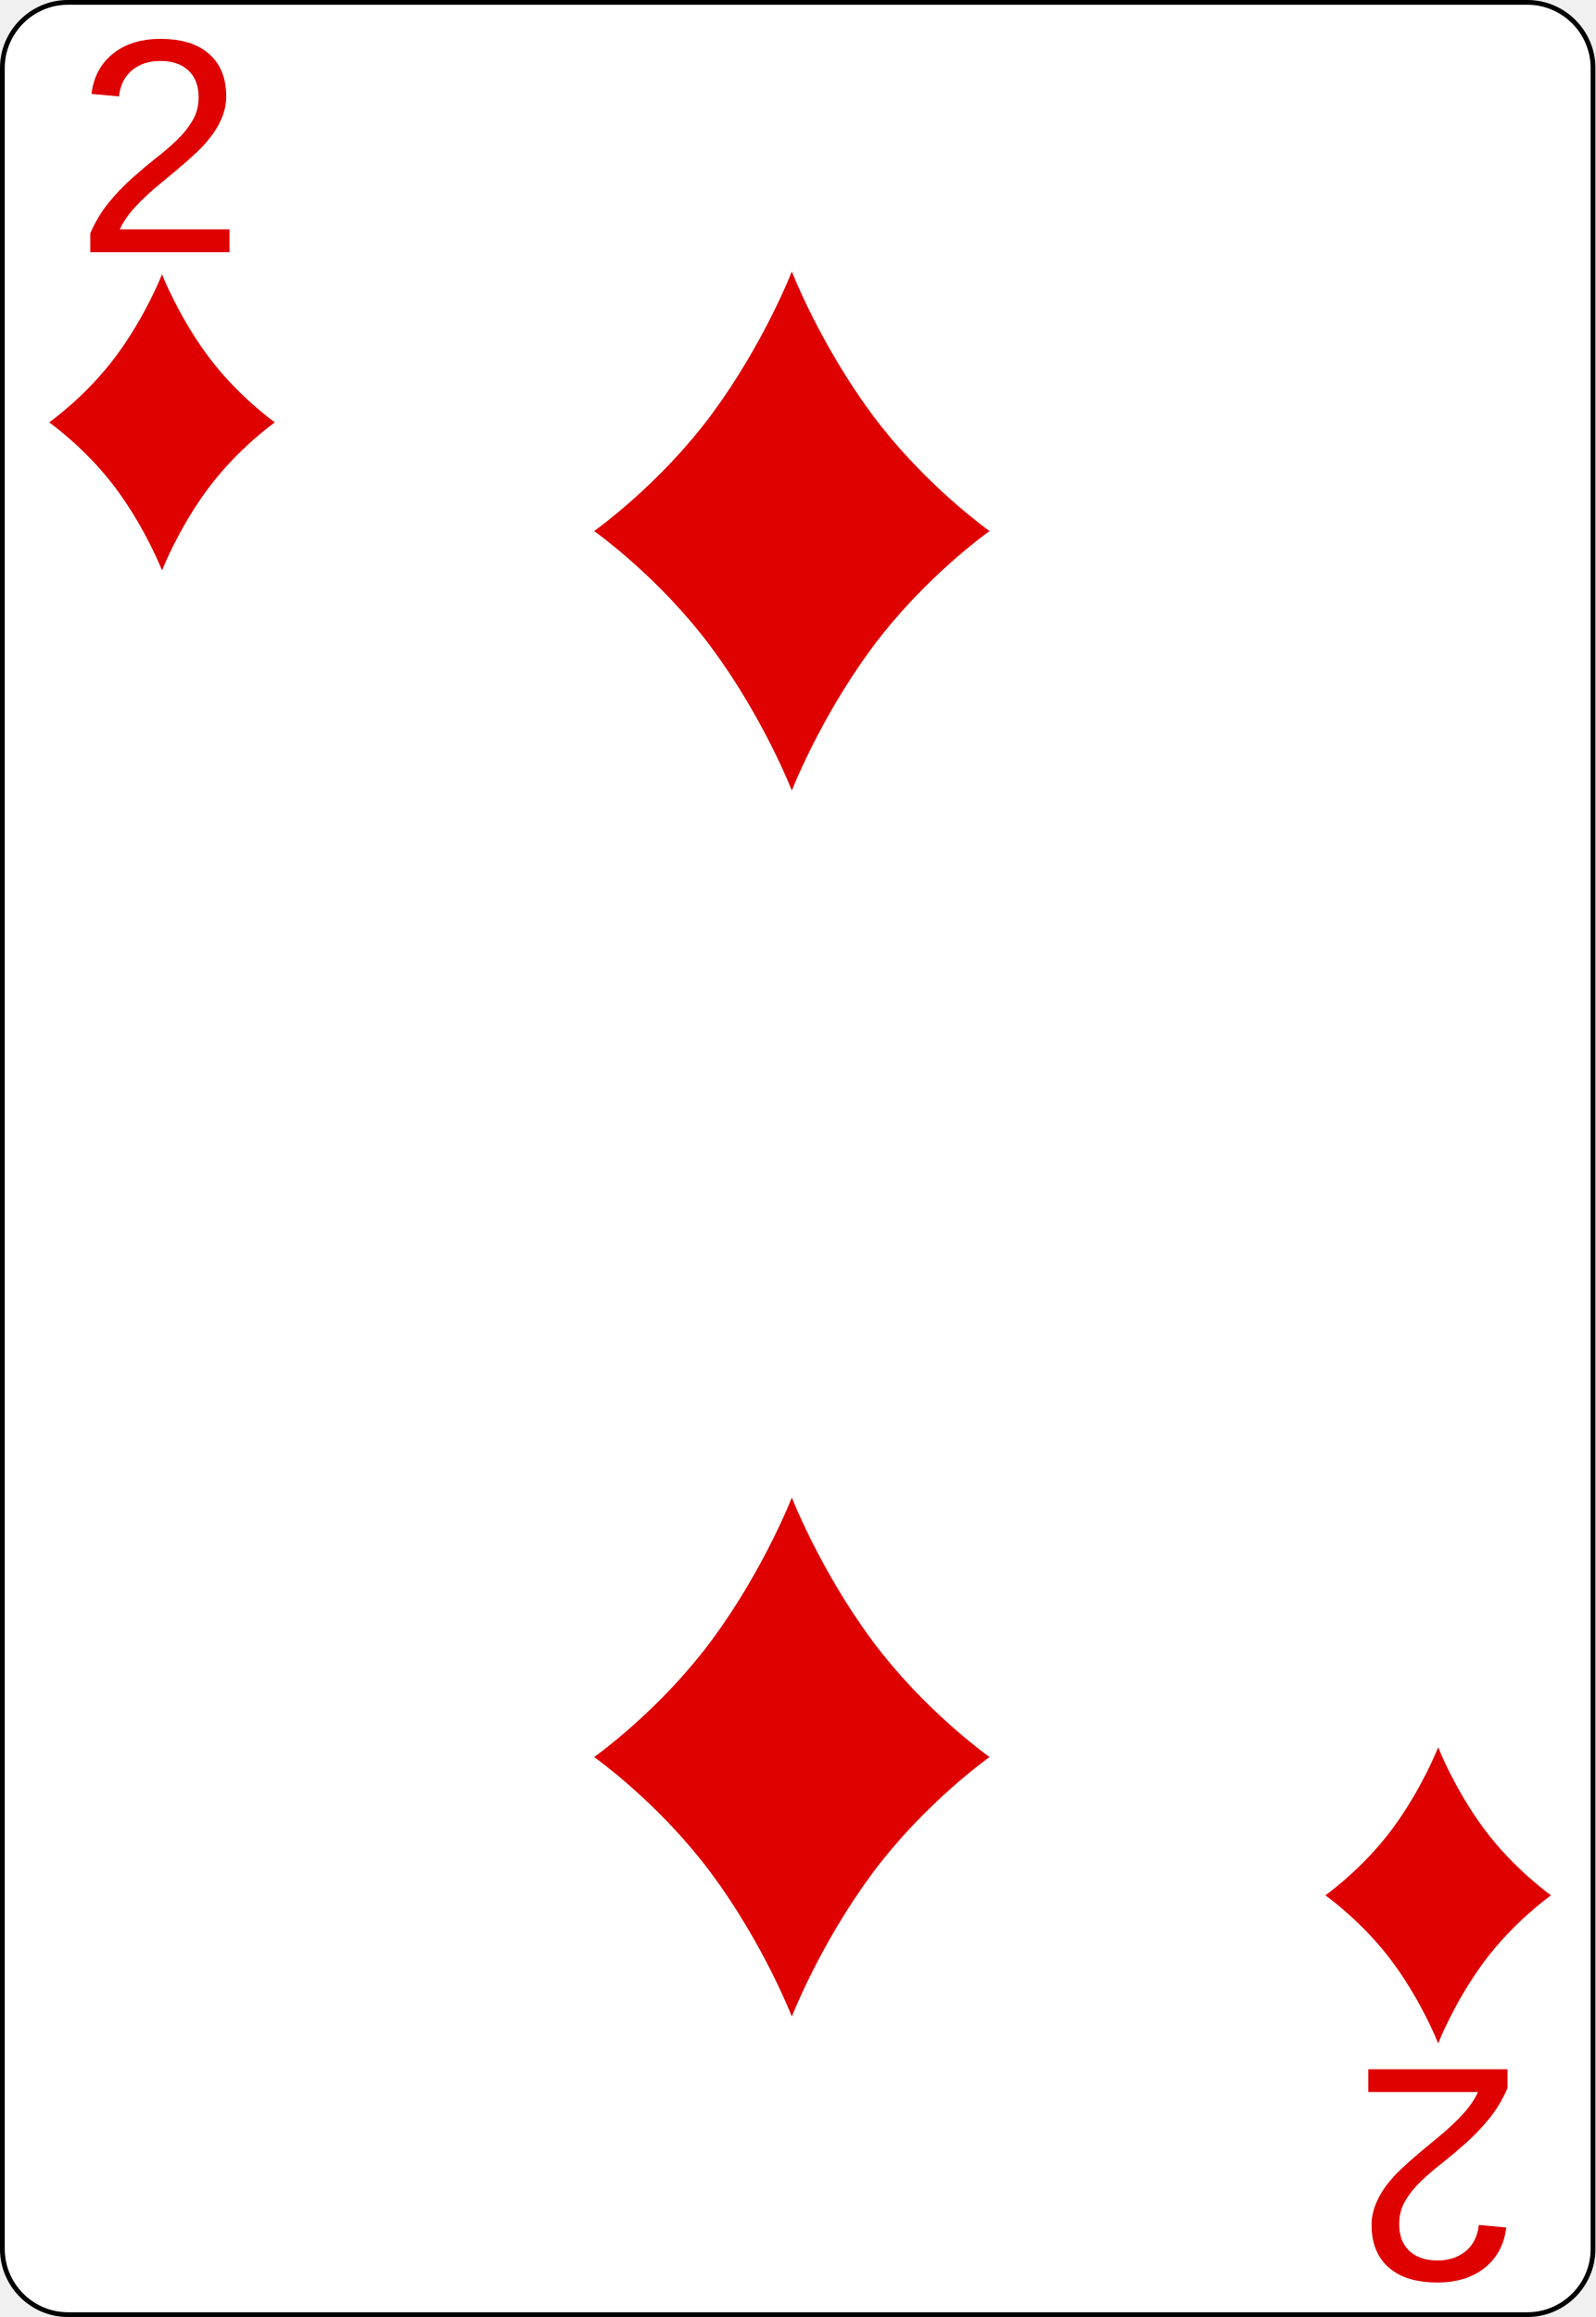
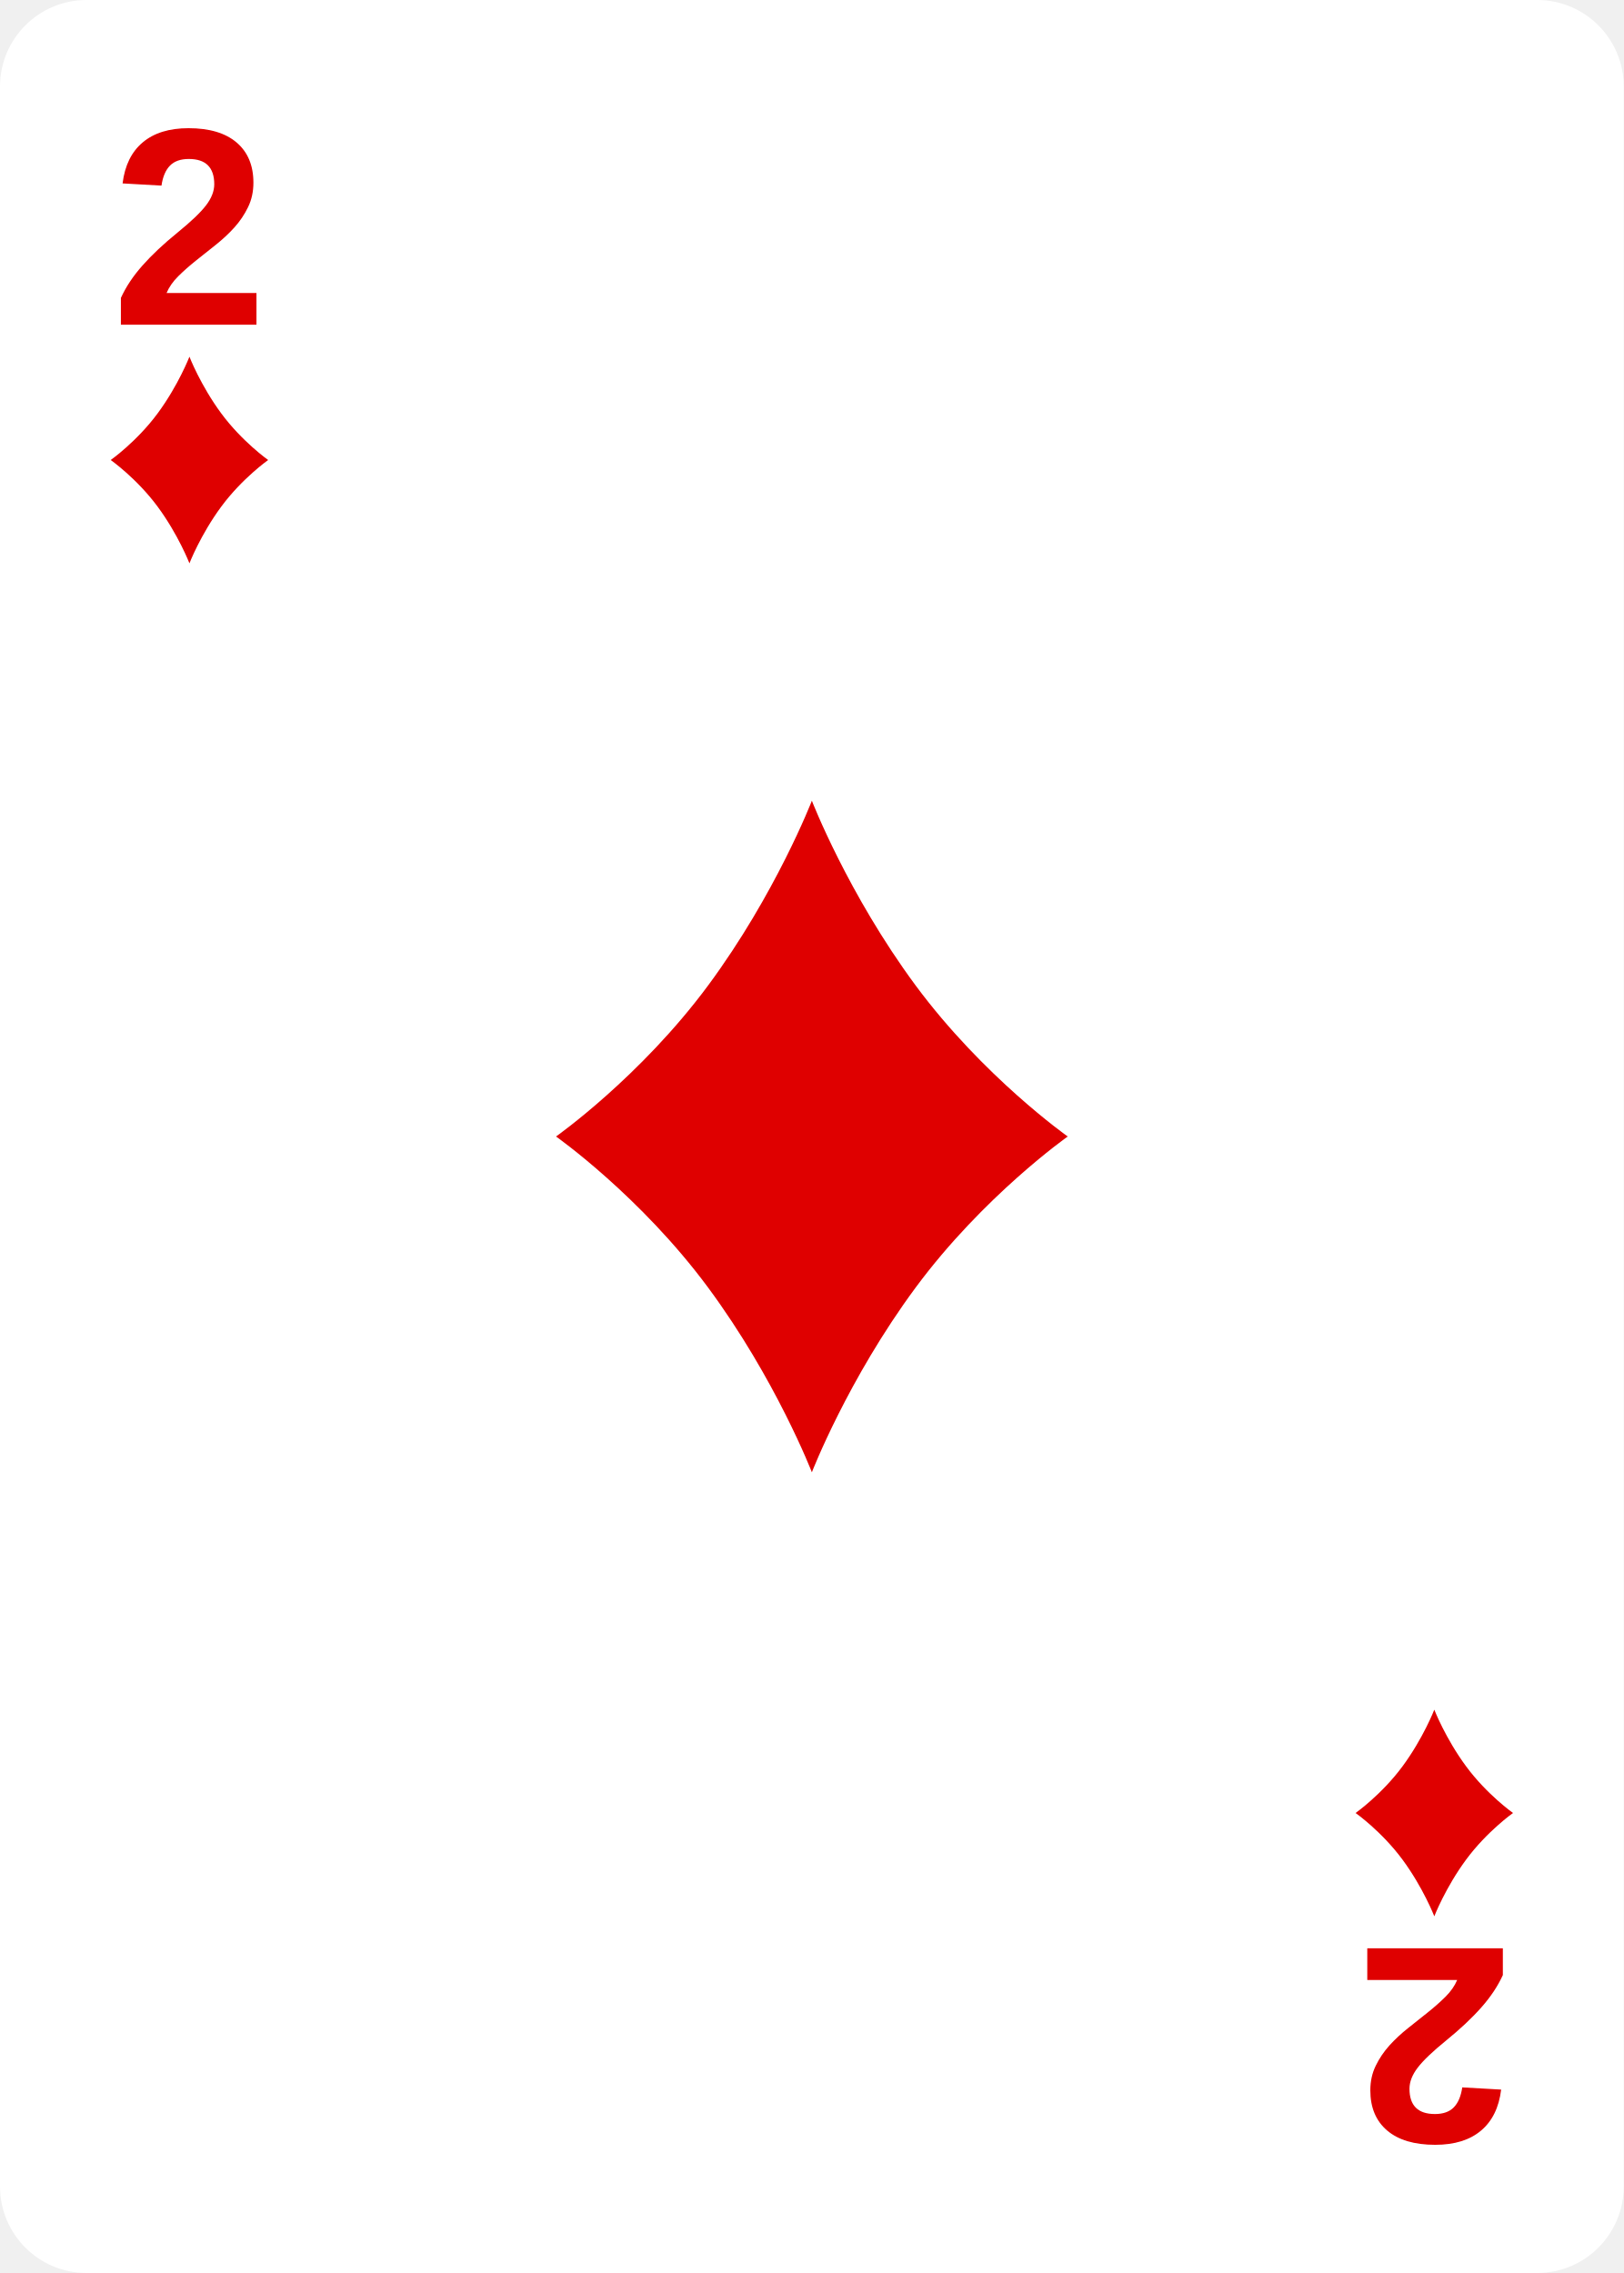
- <svg xmlns="http://www.w3.org/2000/svg" xmlns:xlink="http://www.w3.org/1999/xlink" width="167.087pt" height="242.667pt" viewBox="0 0 167.087 242.667" xml:space="preserve" id="svg2" version="1.1">
-   <defs id="defs41">
-     <radialGradient xlink:href="#linearGradient3773" id="radialGradient3781" cx="-0.158" cy="-8.835" fx="-0.158" fy="-8.835" r="8" gradientTransform="matrix(-1.584269,-0.02349808,0.03071979,-2.477574,-0.2485638,-26.71351)" gradientUnits="userSpaceOnUse" />
-     <linearGradient id="linearGradient3773">
-       <stop style="stop-color:#000000;stop-opacity:1;" offset="0" id="stop3775" />
-       <stop style="stop-color:#000000;stop-opacity:0.649;" offset="1" id="stop3777" />
-     </linearGradient>
-     <radialGradient xlink:href="#linearGradient3773" id="radialGradient3957" cx="-0.158" cy="-8.835" fx="-0.158" fy="-8.835" r="8" gradientTransform="matrix(-1.584269,-0.02349808,0.03071979,-2.477574,-0.2485638,-26.71351)" gradientUnits="userSpaceOnUse" />
-     <linearGradient id="linearGradient3959">
-       <stop style="stop-color:#000000;stop-opacity:1;" offset="0" id="stop3961" />
-       <stop style="stop-color:#000000;stop-opacity:0.649;" offset="1" id="stop3963" />
-     </linearGradient>
-     <radialGradient r="81.903" fy="509.476" fx="168.025" cy="509.476" cx="168.025" gradientTransform="matrix(1.25656,-0.7774064,0.3366382,0.5361257,-221.2021,359.2426)" gradientUnits="userSpaceOnUse" id="radialGradient3975" xlink:href="#linearGradient3784-4" />
-     <linearGradient id="linearGradient3784-4">
-       <stop style="stop-color:#ffffff;stop-opacity:0.435;" offset="0" id="stop3786-8" />
-       <stop style="stop-color:#000000;stop-opacity:0;" offset="1" id="stop3788-6" />
-     </linearGradient>
-     <radialGradient xlink:href="#linearGradient3784-4-5" id="radialGradient3929" gradientUnits="userSpaceOnUse" gradientTransform="matrix(1.25656,-0.7774064,0.3366382,0.5361257,-221.2021,359.2426)" cx="168.025" cy="509.476" fx="168.025" fy="509.476" r="81.903" />
-     <linearGradient id="linearGradient3784-4-5">
-       <stop style="stop-color:#ffffff;stop-opacity:0.489;" offset="0" id="stop3786-8-0" />
-       <stop style="stop-color:#000000;stop-opacity:0;" offset="1" id="stop3788-6-3" />
-     </linearGradient>
-     <radialGradient xlink:href="#linearGradient3784-4-1" id="radialGradient3927" gradientUnits="userSpaceOnUse" gradientTransform="matrix(1.25656,-0.7774064,0.3366382,0.5361257,-221.2021,359.2426)" cx="168.025" cy="509.476" fx="168.025" fy="509.476" r="81.903" />
-     <linearGradient id="linearGradient3784-4-1">
-       <stop style="stop-color:#ffffff;stop-opacity:0.237;" offset="0" id="stop3786-8-03" />
-       <stop style="stop-color:#000000;stop-opacity:0;" offset="1" id="stop3788-6-6" />
-     </linearGradient>
-     <linearGradient id="linearGradient3768">
-       <stop style="stop-color:#df0000;stop-opacity:1;" offset="0" id="stop3770" />
-       <stop style="stop-color:#df0000;stop-opacity:0.672;" offset="1" id="stop3772" />
-     </linearGradient>
-     <linearGradient id="linearGradient3784-4-6">
-       <stop style="stop-color:#ffffff;stop-opacity:0.313;" offset="0" id="stop3786-8-8" />
-       <stop style="stop-color:#000000;stop-opacity:0;" offset="1" id="stop3788-6-8" />
-     </linearGradient>
-     <radialGradient r="81.903" fy="492.632" fx="159.354" cy="492.632" cx="159.354" gradientTransform="matrix(1.089478,-0.715138,0.4464527,0.6562658,-244.9333,290.9185)" gradientUnits="userSpaceOnUse" id="radialGradient4013-8" xlink:href="#linearGradient3784-4-2" />
-     <linearGradient id="linearGradient3784-4-2">
-       <stop style="stop-color:#ffffff;stop-opacity:0.29;" offset="0" id="stop3786-8-1" />
-       <stop style="stop-color:#000000;stop-opacity:0;" offset="1" id="stop3788-6-5" />
-     </linearGradient>
-     <linearGradient id="linearGradient2984">
-       <stop style="stop-color:#df0000;stop-opacity:1;" offset="0" id="stop2986" />
-       <stop style="stop-color:#df0000;stop-opacity:0.641;" offset="1" id="stop2988" />
-     </linearGradient>
-     <linearGradient id="linearGradient3784-4-4">
-       <stop style="stop-color:#ffffff;stop-opacity:0.435;" offset="0" id="stop3786-8-8-2" />
-       <stop style="stop-color:#000000;stop-opacity:0;" offset="1" id="stop3788-6-1" />
-     </linearGradient>
-     <filter color-interpolation-filters="sRGB" id="filter3834-6-0" x="-0.139" width="1.279" y="-0.162" height="1.325">
-       <feGaussianBlur stdDeviation="9.511" id="feGaussianBlur3836-6-6" />
-     </filter>
-     <radialGradient r="81.903" fy="511.223" fx="171.487" cy="511.223" cx="171.487" gradientTransform="matrix(1.152989,-0.6739155,0.3948202,0.6754904,-233.6326,270.4008)" gradientUnits="userSpaceOnUse" id="radialGradient3100" xlink:href="#linearGradient3784-4-4" />
-     <radialGradient xlink:href="#linearGradient2984" id="radialGradient3137" gradientUnits="userSpaceOnUse" gradientTransform="matrix(-1.122416,0.00551393,-0.00908973,-1.85031,-0.0293938,-10.2277)" cx="1.6632675e-13" cy="-3.234" fx="1.6632675e-13" fy="-3.234" r="8" />
+ <svg xmlns="http://www.w3.org/2000/svg" viewBox="0 0 300 420" width="100%" height="100%">
+   <defs>
+     <symbol id="suit" viewBox="-8.5 -11 17 22">
+       <path fill="#df0000" d="M 3.243,-4.725 C 1.126,-7.589 0,-10.5 0,-10.5 c 0,0 -1.126,2.911 -3.243,5.775 C -5.361,-1.862 -8,0 -8,0 -8,0 -5.361,1.861 -3.243,4.726 -1.126,7.589 0,10.5 0,10.5 0,10.5 1.126,7.589 3.243,4.726 5.361,1.861 8,0 8,0 8,0 5.361,-1.862 3.243,-4.725 z" />
+     </symbol>
+     <g id="corner">
+       <text x="35" y="60" font-family="Arial, sans-serif" font-weight="bold" font-size="52" fill="#df0000" text-anchor="middle">2</text>
+       <use href="#suit" x="15" y="65" width="40" height="40" />
+     </g>
  </defs>
-   <g id="Layer_x0020_1" style="fill-rule:nonzero;clip-rule:nonzero;stroke:#000000;stroke-miterlimit:4;">
-     <path style="fill:#FFFFFF;stroke-width:0.5;" d="M166.837,235.548c0,3.777-3.087,6.869-6.871,6.869H7.111c-3.775,0-6.861-3.092-6.861-6.869V7.12C0.25,3.343,3.336,0.25,7.111,0.25h152.855    c3.784,0,6.871,3.093,6.871,6.87v228.428z" id="path5" />
-     <g style="stroke:none;" id="g7">
-       <g id="g9">
- 				
- 			</g>
-     </g>
-     <g id="g15">
- 			
- 		</g>
-     <g id="g19">
- 			
- 		</g>
-     <g style="stroke:none;" id="g23">
-       <g id="g25">
- 				
- 			</g>
-     </g>
-     <g style="stroke:none;" id="g31">
-       <g id="g33">
- 				
- 			</g>
-     </g>
-   </g>
-   <text xml:space="preserve" style="font-size:32px;font-style:normal;font-weight:normal;line-height:125%;letter-spacing:0px;word-spacing:0px;fill:#df0000;fill-opacity:1;stroke:none;font-family:Bitstream Vera Sans" x="7.846" y="26.413" id="text3788">
-     <tspan id="tspan3790" x="7.846" y="26.413" style="font-style:normal;font-variant:normal;font-weight:normal;font-stretch:normal;fill:#df0000;fill-opacity:1;font-family:Arial;-inkscape-font-specification:Arial">2</tspan>
-   </text>
-   <text xml:space="preserve" style="font-size:32px;font-style:normal;font-weight:normal;line-height:125%;letter-spacing:0px;word-spacing:0px;fill:#df0000;fill-opacity:1;stroke:none;font-family:Bitstream Vera Sans" x="-159.488" y="-216.715" id="text3788-4" transform="scale(-1,-1)">
-     <tspan id="tspan3790-3" x="-159.488" y="-216.715" style="font-style:normal;font-variant:normal;font-weight:normal;font-stretch:normal;fill:#df0000;fill-opacity:1;font-family:Arial;-inkscape-font-specification:Arial">2</tspan>
-   </text>
-   <g transform="matrix(1.476906,0,0,1.476906,16.9681,44.23616)" id="layer1-2-6">
-     <path style="fill:#df0000" id="dl-6" d="M 3.243,-4.725 C 1.126,-7.589 0,-10.5 0,-10.5 c 0,0 -1.126,2.911 -3.243,5.775 C -5.361,-1.862 -8,0 -8,0 -8,0 -5.361,1.861 -3.243,4.726 -1.126,7.589 0,10.5 0,10.5 0,10.5 1.126,7.589 3.243,4.726 5.361,1.861 8,0 8,0 8,0 5.361,-1.862 3.243,-4.725 z" />
-   </g>
-   <g transform="matrix(1.476906,0,0,1.476906,150.6209,198.5035)" id="layer1-2-6-4">
-     <path style="fill:#df0000" id="dl-6-9" d="M 3.243,-4.725 C 1.126,-7.589 0,-10.5 0,-10.5 c 0,0 -1.126,2.911 -3.243,5.775 C -5.361,-1.862 -8,0 -8,0 -8,0 -5.361,1.861 -3.243,4.726 -1.126,7.589 0,10.5 0,10.5 0,10.5 1.126,7.589 3.243,4.726 5.361,1.861 8,0 8,0 8,0 5.361,-1.862 3.243,-4.725 z" />
-   </g>
-   <g transform="matrix(2.588291,0,0,2.588291,82.92873,184.0219)" id="layer1-2-6-8">
-     <path style="fill:#df0000" id="dl-6-8" d="M 3.243,-4.725 C 1.126,-7.589 0,-10.5 0,-10.5 c 0,0 -1.126,2.911 -3.243,5.775 C -5.361,-1.862 -8,0 -8,0 -8,0 -5.361,1.861 -3.243,4.726 -1.126,7.589 0,10.5 0,10.5 0,10.5 1.126,7.589 3.243,4.726 5.361,1.861 8,0 8,0 8,0 5.361,-1.862 3.243,-4.725 z" />
-   </g>
-   <g transform="matrix(2.588291,0,0,2.588291,82.92873,55.61954)" id="layer1-2-6-8-2">
-     <path style="fill:#df0000" id="dl-6-8-6" d="M 3.243,-4.725 C 1.126,-7.589 0,-10.5 0,-10.5 c 0,0 -1.126,2.911 -3.243,5.775 C -5.361,-1.862 -8,0 -8,0 -8,0 -5.361,1.861 -3.243,4.726 -1.126,7.589 0,10.5 0,10.5 0,10.5 1.126,7.589 3.243,4.726 5.361,1.861 8,0 8,0 8,0 5.361,-1.862 3.243,-4.725 z" />
-   </g>
+   <rect width="300" height="420" rx="16" fill="#ffffff" />
+   <use href="#corner" />
+   <use href="#corner" transform="rotate(180, 150, 210)" />
+   <use href="#suit" x="85" y="145" width="130" height="130" />
</svg>
